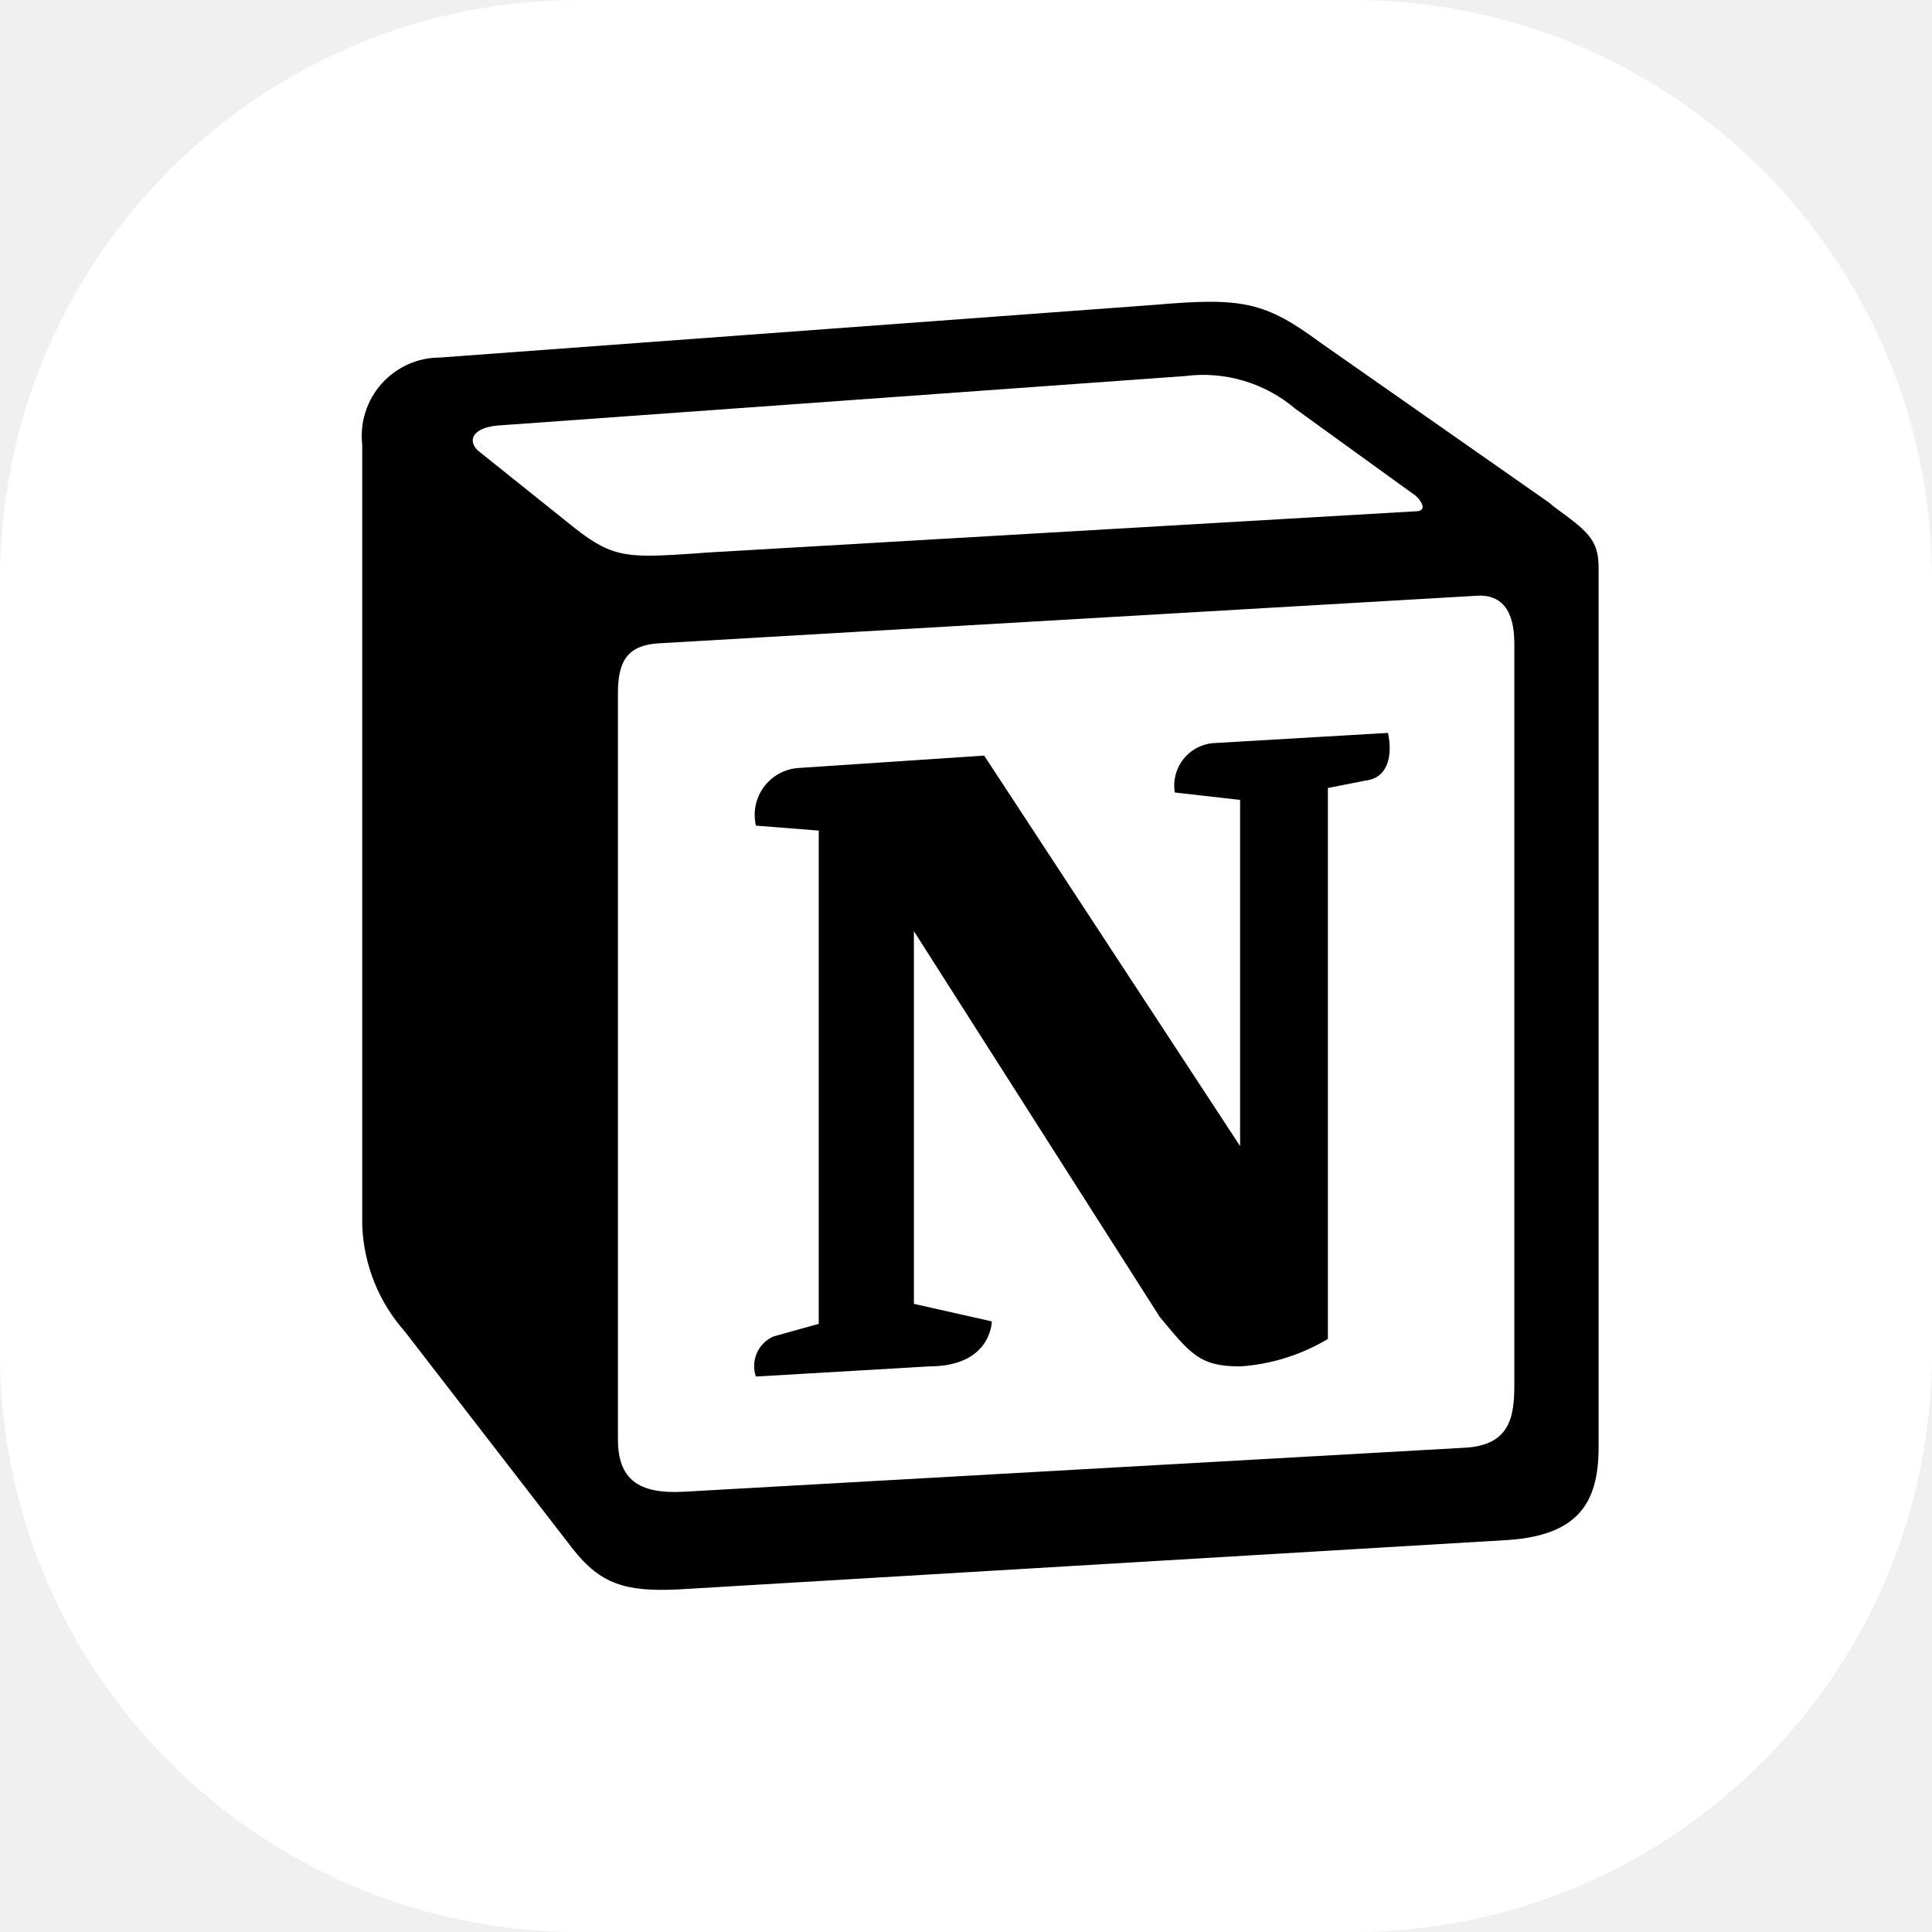
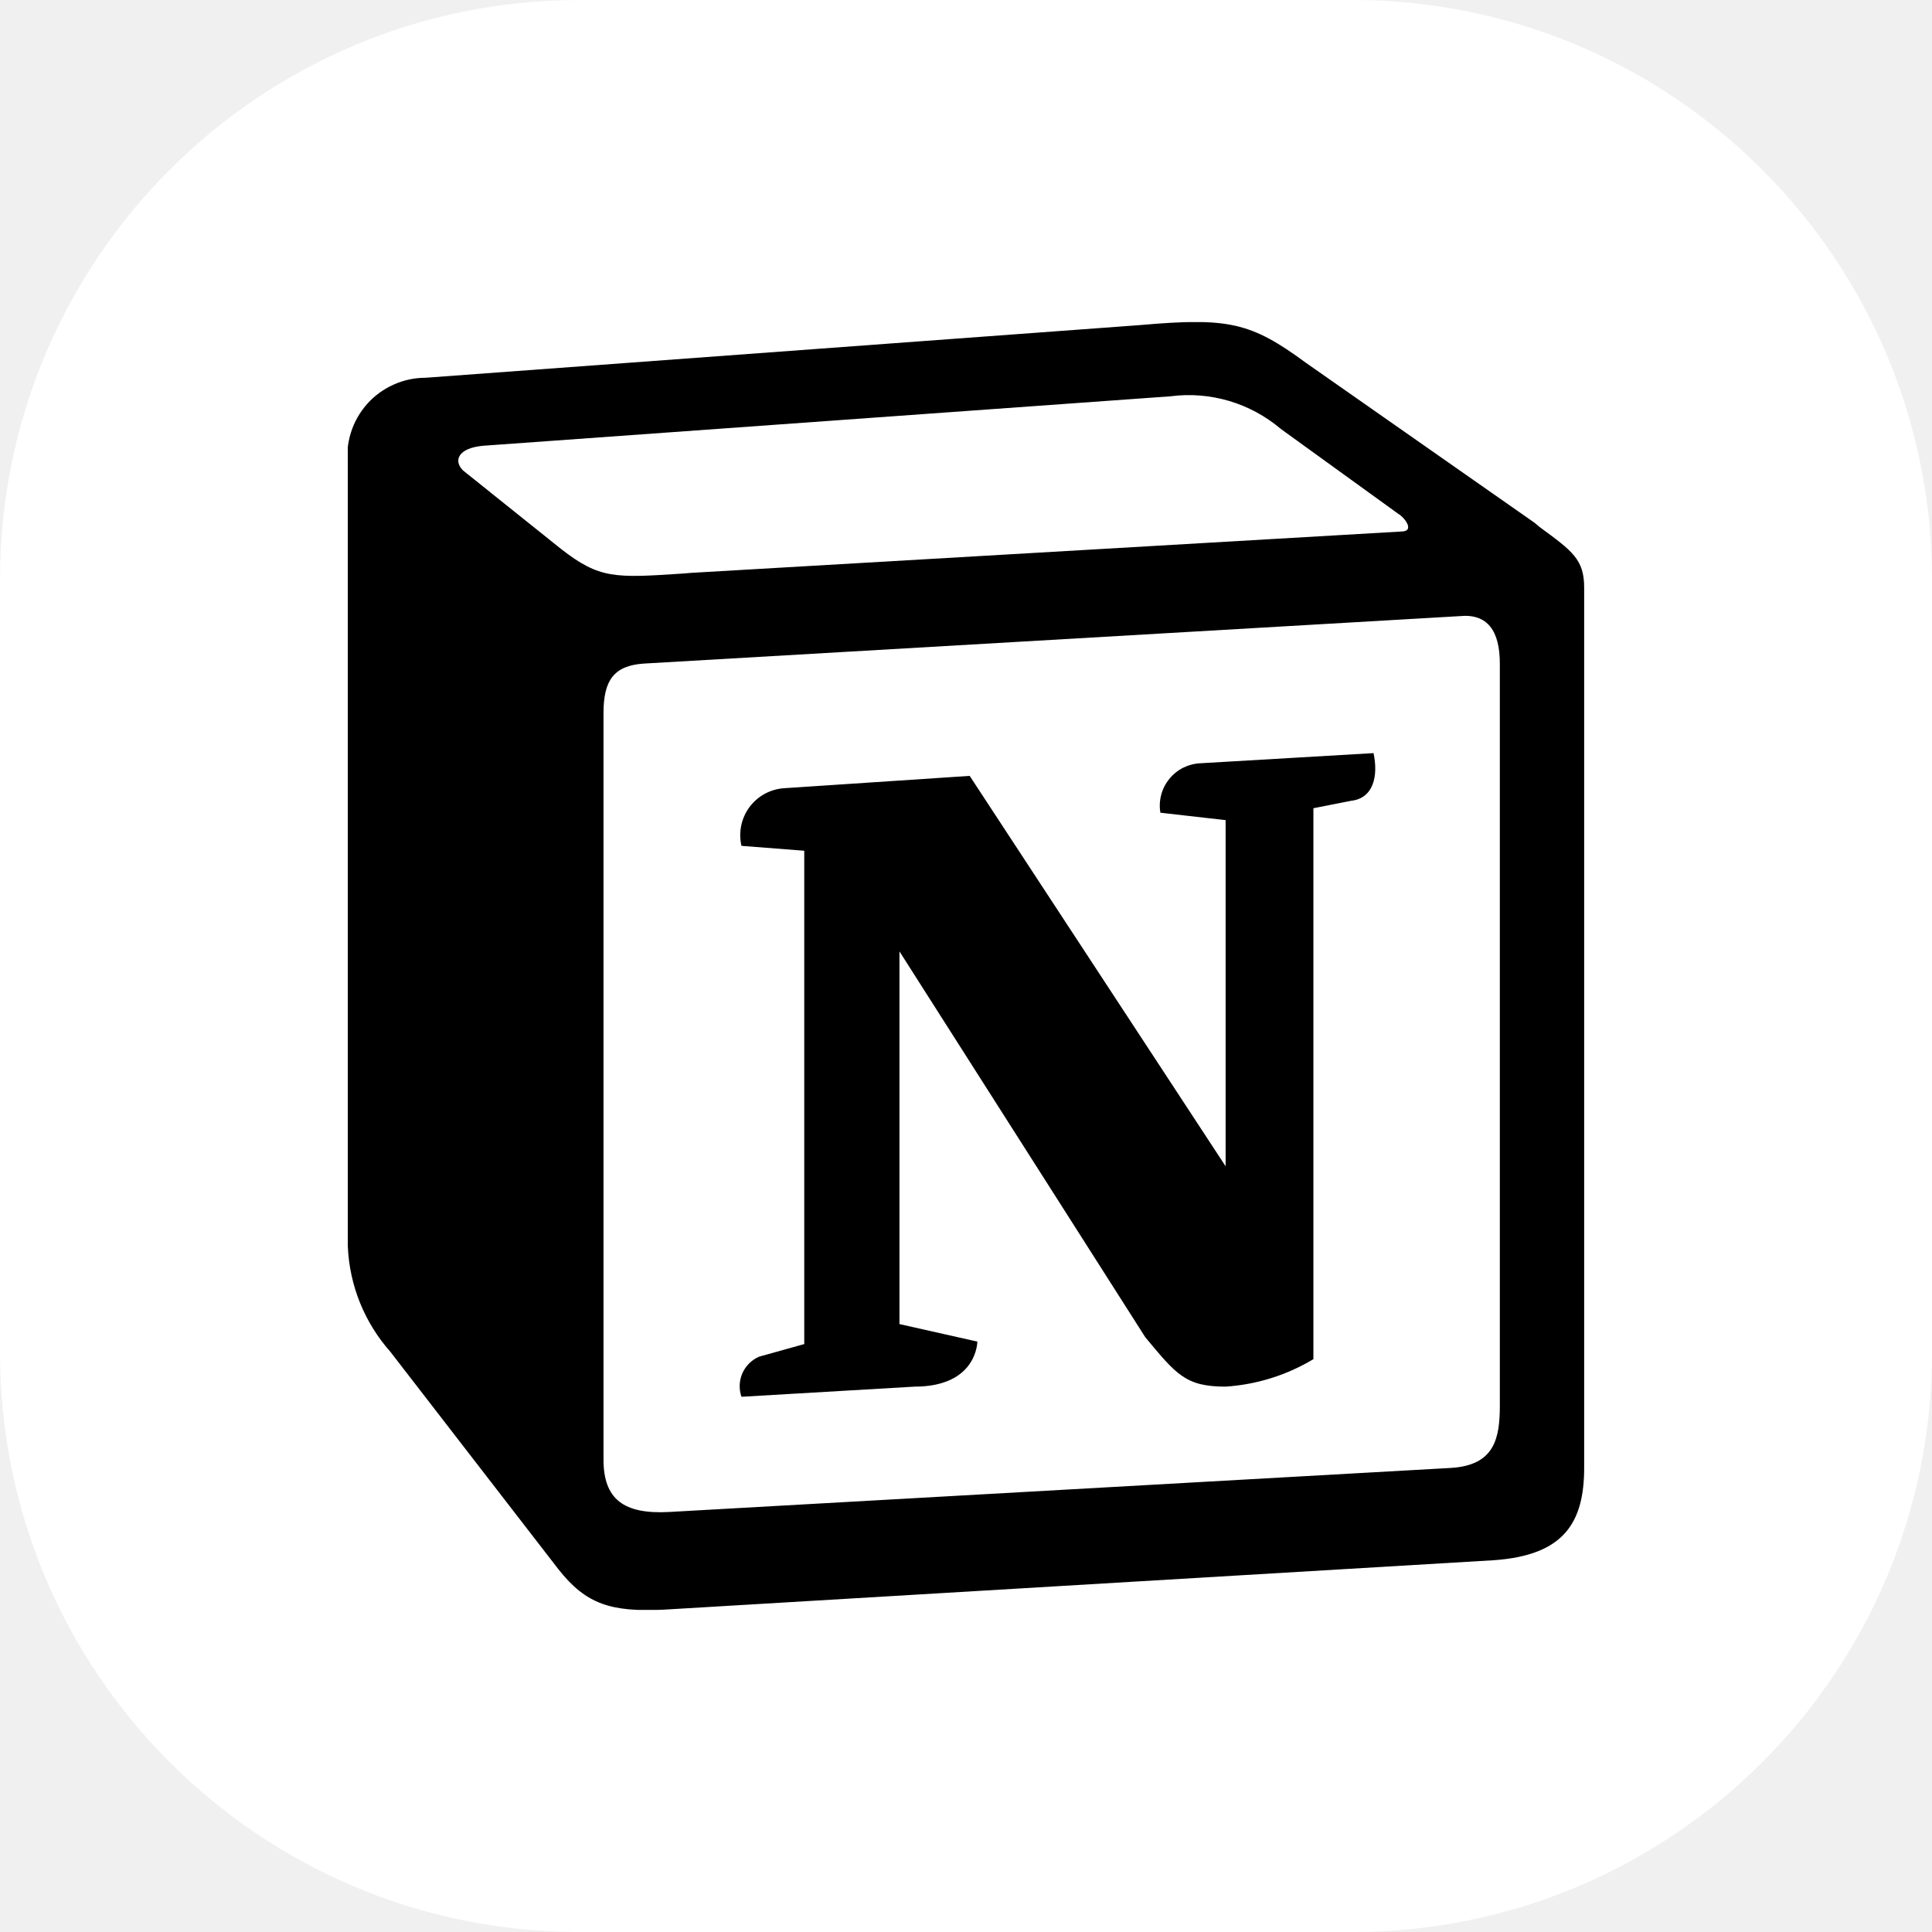
<svg xmlns="http://www.w3.org/2000/svg" width="32" height="32" viewBox="0 0 32 32" fill="none">
  <rect width="32" height="32" rx="9.6" fill="white" />
  <g clip-path="url(#clip0)">
-     <path fill-rule="evenodd" clip-rule="evenodd" d="M19.127 5.049L7.286 5.922C7.103 5.922 6.922 5.961 6.755 6.036C6.589 6.112 6.44 6.221 6.318 6.358C6.197 6.495 6.106 6.656 6.051 6.831C5.996 7.005 5.979 7.19 6 7.371V20.309C6.028 20.955 6.276 21.571 6.705 22.054L9.49 25.658C9.948 26.24 10.362 26.367 11.234 26.326L24.983 25.507C26.146 25.425 26.478 24.884 26.478 23.971V9.403C26.478 8.932 26.29 8.797 25.741 8.395L25.659 8.326L21.866 5.672C20.953 5 20.581 4.922 19.127 5.049ZM11.546 9.165C10.423 9.239 10.169 9.255 9.531 8.756L7.909 7.457C7.745 7.294 7.827 7.085 8.244 7.048L19.626 6.229C19.952 6.186 20.282 6.213 20.597 6.306C20.911 6.399 21.203 6.557 21.453 6.769L23.402 8.178C23.488 8.223 23.693 8.469 23.443 8.469L11.693 9.153L11.546 9.165ZM10.235 23.84V11.475C10.235 10.939 10.403 10.689 10.902 10.656L24.418 9.87C24.877 9.825 25.082 10.115 25.082 10.656V22.943C25.082 23.484 25 23.938 24.262 23.979L11.324 24.708C10.571 24.749 10.235 24.499 10.235 23.84ZM22.989 12.139C23.071 12.515 22.989 12.888 22.616 12.929L21.994 13.052V22.177C21.552 22.442 21.053 22.598 20.54 22.632C19.872 22.632 19.72 22.427 19.209 21.812L15.137 15.423V21.596L16.427 21.886C16.427 21.886 16.427 22.632 15.387 22.632L12.52 22.8C12.476 22.673 12.482 22.534 12.536 22.411C12.589 22.288 12.688 22.19 12.811 22.136L13.561 21.927V13.757L12.52 13.675C12.495 13.564 12.493 13.45 12.516 13.339C12.539 13.228 12.586 13.124 12.653 13.033C12.721 12.942 12.807 12.867 12.906 12.813C13.006 12.759 13.116 12.727 13.229 12.72L16.301 12.515L20.54 18.983V13.249L19.458 13.126C19.442 13.027 19.447 12.927 19.472 12.831C19.498 12.734 19.543 12.644 19.606 12.567C19.669 12.489 19.747 12.426 19.836 12.381C19.925 12.337 20.022 12.311 20.122 12.307L22.989 12.139Z" fill="black" />
+     <path fill-rule="evenodd" clip-rule="evenodd" d="M18.887 5.384L7.047 6.257C6.864 6.257 6.683 6.296 6.516 6.372C6.349 6.447 6.2 6.556 6.079 6.693C5.958 6.83 5.866 6.991 5.812 7.166C5.757 7.34 5.739 7.525 5.761 7.706V20.645C5.788 21.29 6.037 21.906 6.465 22.389L9.25 25.993C9.709 26.575 10.123 26.702 10.995 26.661L24.744 25.842C25.907 25.76 26.239 25.219 26.239 24.306V9.738C26.239 9.267 26.05 9.132 25.502 8.73L25.42 8.661L21.627 6.007C20.714 5.335 20.341 5.257 18.887 5.384ZM11.306 9.5C10.184 9.574 9.93 9.59 9.291 9.091L7.669 7.792C7.506 7.629 7.587 7.42 8.005 7.383L19.387 6.564C19.712 6.521 20.043 6.548 20.358 6.641C20.672 6.734 20.964 6.892 21.214 7.104L23.163 8.513C23.249 8.558 23.454 8.804 23.204 8.804L11.454 9.488L11.306 9.5ZM9.996 24.175V11.81C9.996 11.274 10.164 11.024 10.663 10.991L24.179 10.205C24.638 10.16 24.842 10.45 24.842 10.991V23.278C24.842 23.819 24.76 24.273 24.023 24.314L11.085 25.043C10.332 25.084 9.996 24.834 9.996 24.175ZM22.75 12.474C22.831 12.851 22.75 13.223 22.377 13.264L21.754 13.387V22.512C21.313 22.777 20.814 22.933 20.3 22.967C19.633 22.967 19.481 22.762 18.969 22.148L14.898 15.758V21.931L16.188 22.221C16.188 22.221 16.188 22.967 15.148 22.967L12.281 23.135C12.237 23.008 12.242 22.869 12.296 22.746C12.35 22.623 12.449 22.525 12.572 22.471L13.321 22.262V14.091L12.281 14.01C12.255 13.899 12.254 13.785 12.277 13.674C12.3 13.563 12.346 13.459 12.414 13.368C12.481 13.277 12.568 13.202 12.667 13.148C12.767 13.094 12.877 13.062 12.99 13.055L16.061 12.851L20.3 19.317V13.584L19.219 13.461C19.203 13.363 19.207 13.262 19.233 13.166C19.258 13.069 19.304 12.979 19.367 12.902C19.429 12.825 19.508 12.761 19.597 12.716C19.686 12.672 19.783 12.646 19.883 12.642L22.75 12.474Z" fill="black" />
  </g>
  <defs>
    <clipPath id="clip0">
-       <rect width="20.478" height="21.33" fill="white" transform="translate(6 5)" />
+       <rect width="20.478" height="21.33" fill="white" transform="translate(5.76074 5.33508)" />
    </clipPath>
  </defs>
</svg>
